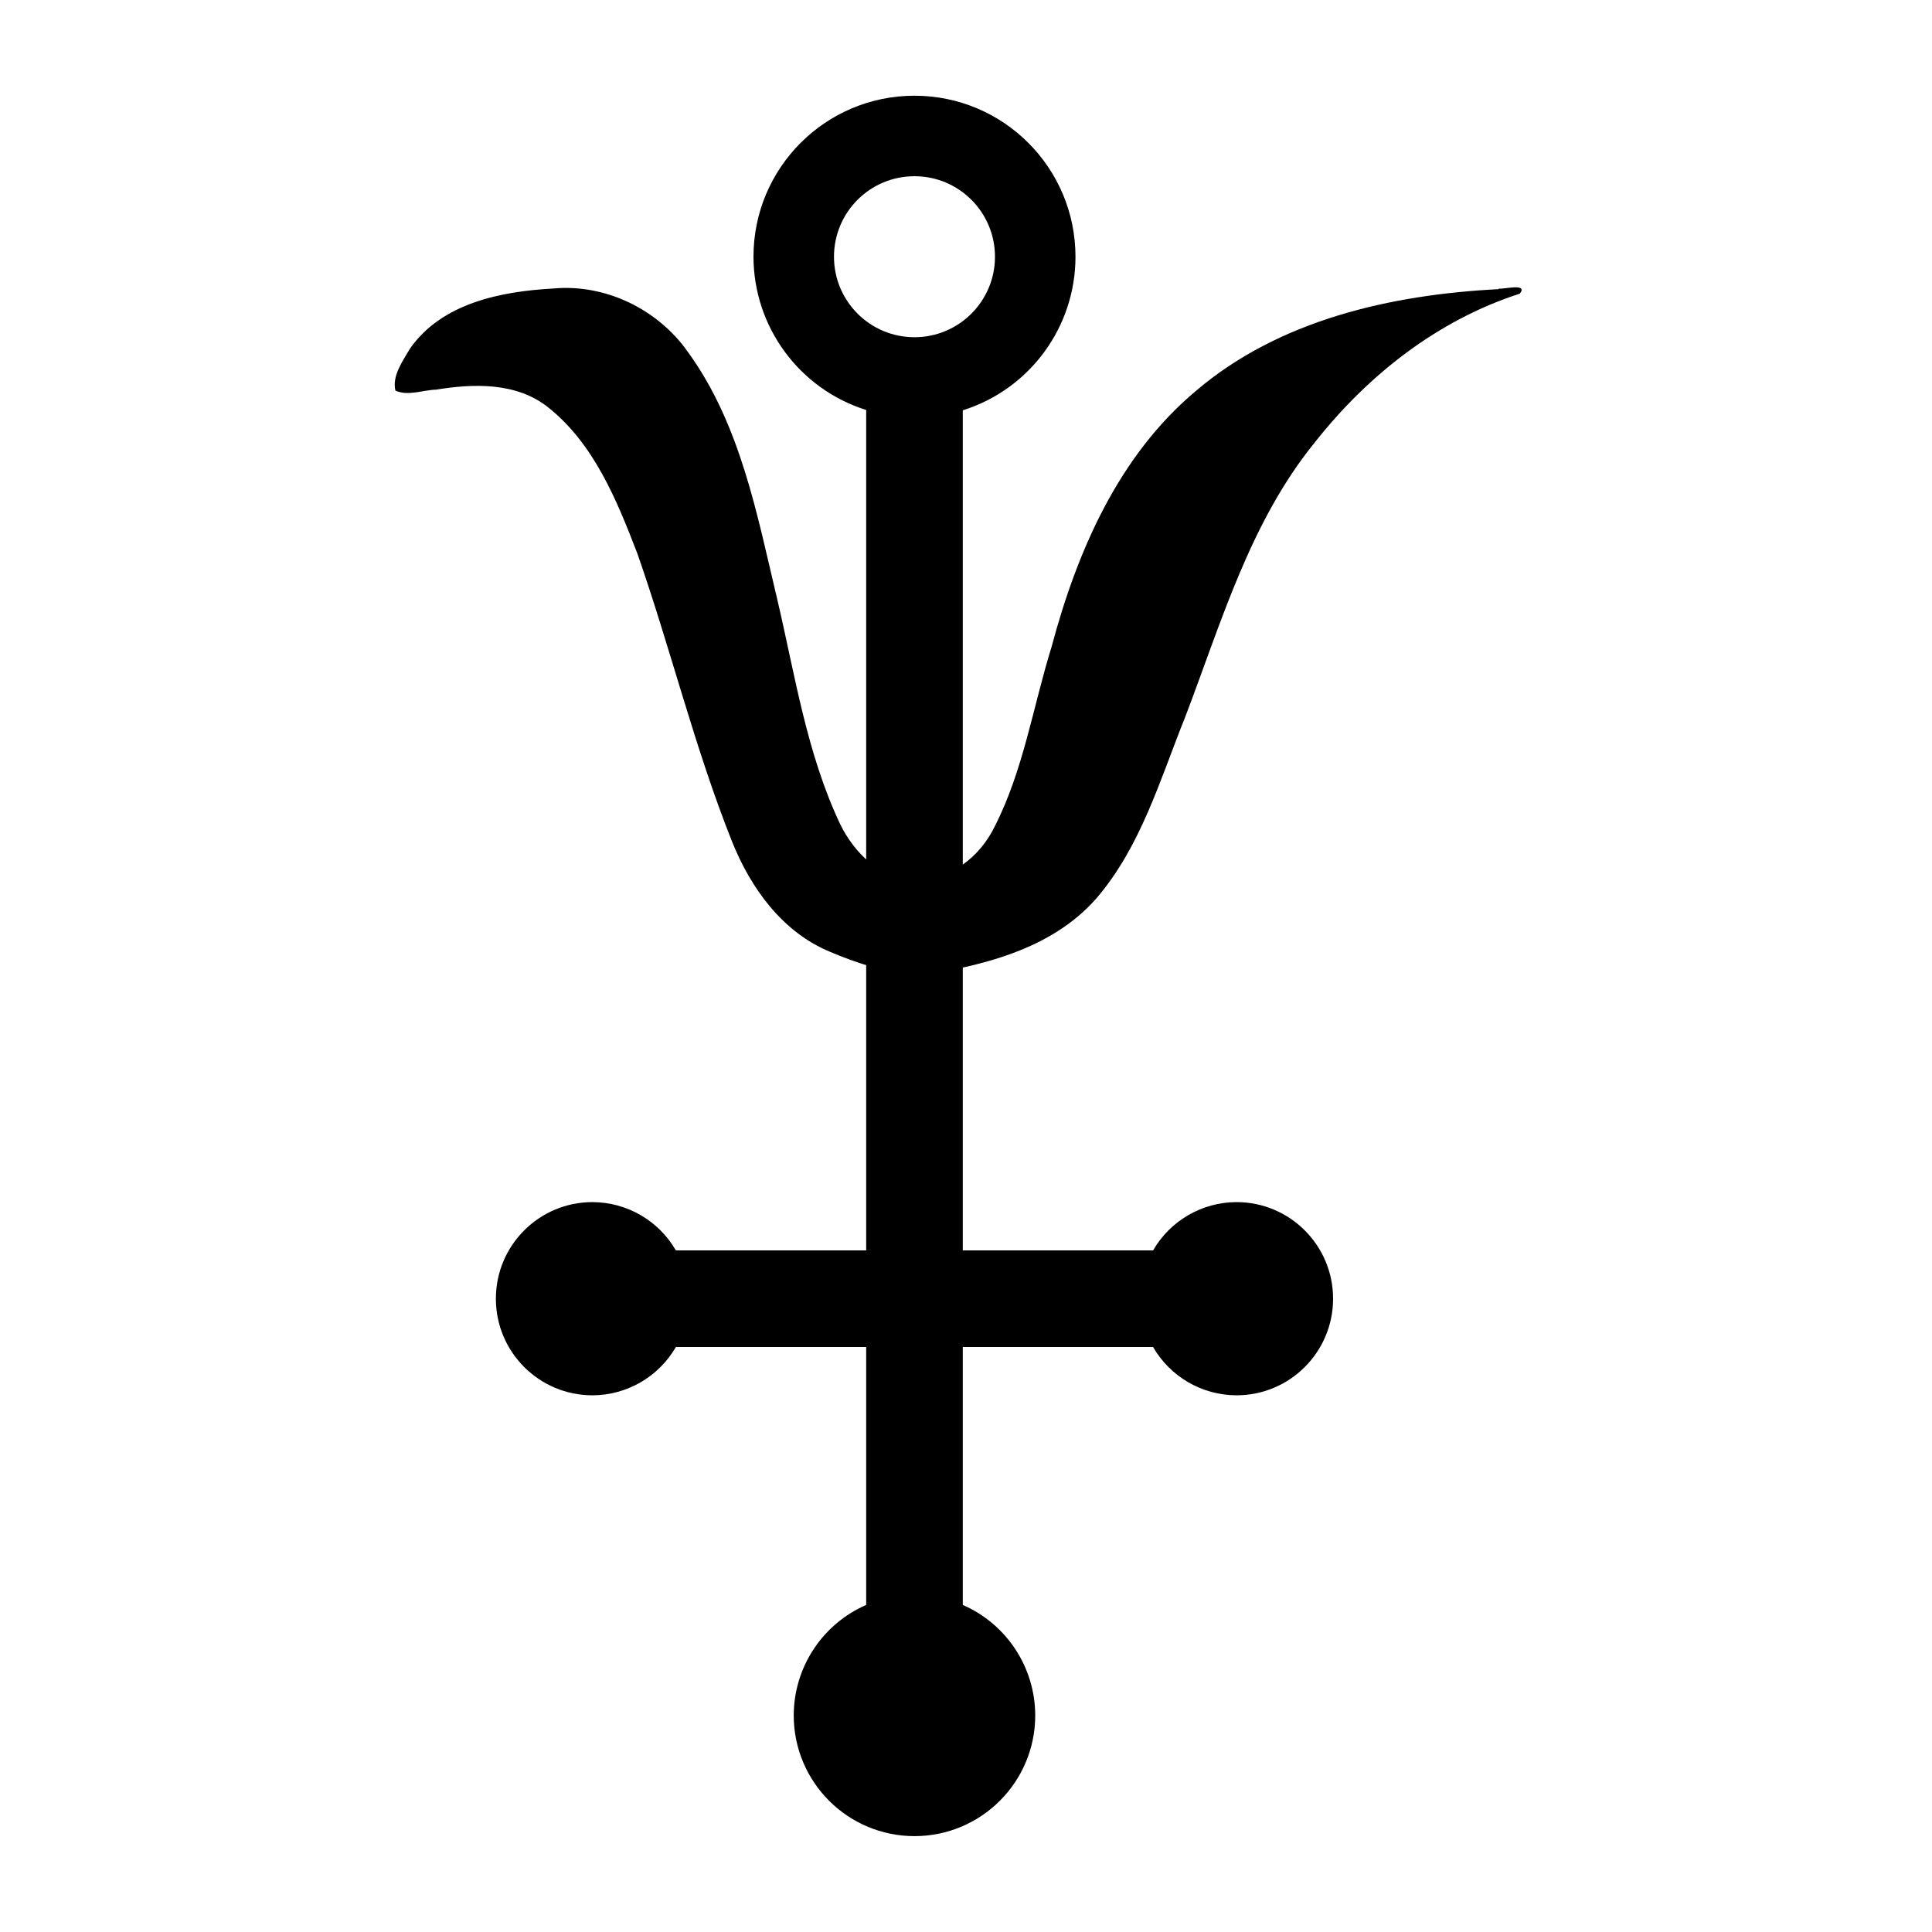
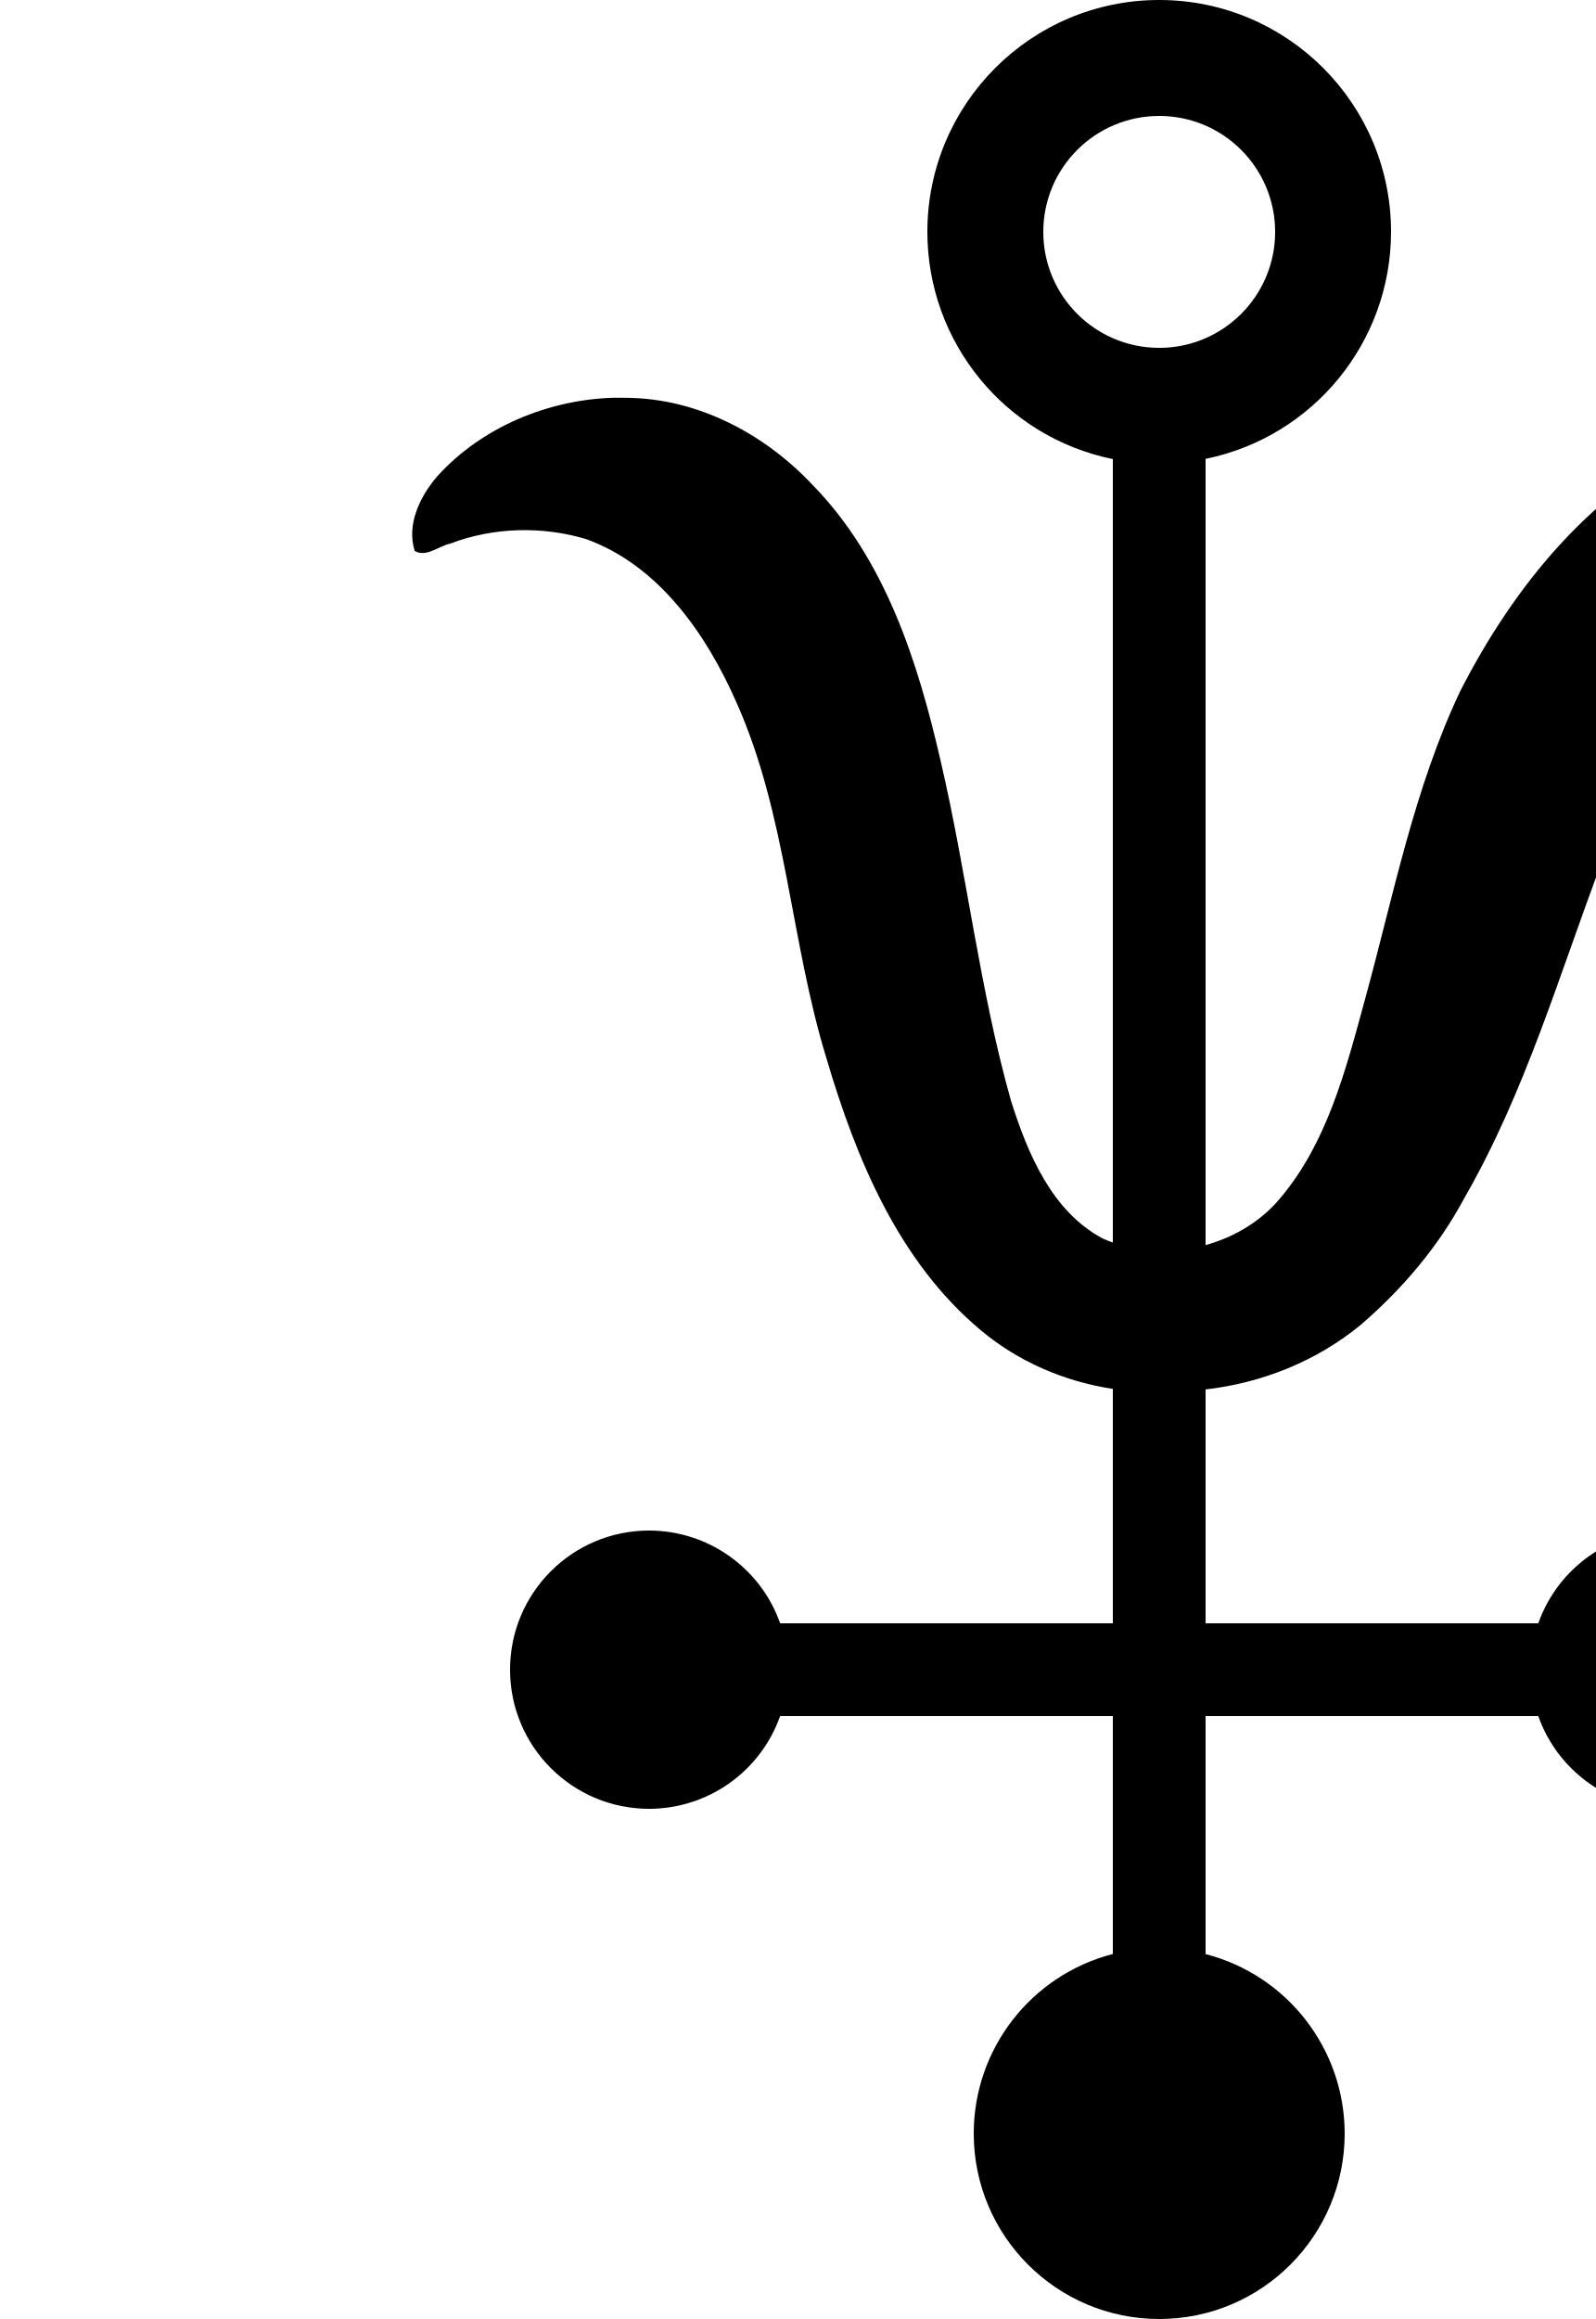
- <svg xmlns="http://www.w3.org/2000/svg" width="600" viewBox="0 0 600 600">
-   <path d="m284 29.726a50 50 0 0 0-50 50 50 50 0 0 0 35 47.6l0 261-59.1 0a30 30 0 0 0-25.9-15 30 30 0 0 0-30 30 30 30 0 0 0 30 30 30 30 0 0 0 25.9-15l59.1 0 0 80.1a37.5 37.5 0 0 0-22.5 34.3 37.5 37.5 0 0 0 37.5 37.5 37.5 37.5 0 0 0 37.5-37.5 37.5 37.5 0 0 0-22.5-34.3l0-80.1 59.1 0a30 30 0 0 0 25.9 15 30 30 0 0 0 30-30 30 30 0 0 0-30-30 30 30 0 0 0-25.9 15l-59.1 0 0-260.9a50 50 0 0 0 35-47.7 50 50 0 0 0-50-50zm0 25a25 25 0 0 1 25 25 25 25 0 0 1-25 25 25 25 0 0 1-25-25 25 25 0 0 1 25-25z" />
-   <path d="m465.4 89.8c-33.3 1.7-68.1 9.5-94 31.6-24 20.1-36.9 49.8-44.8 79.4-5.8 18.7-8.8 38.5-17.7 55.9-4.5 9.3-13.9 17-24.7 16.1-10.5 0.8-19.1-8.2-23.3-16.9-10.4-22-14-46.3-19.5-69.7-6.3-26.4-11.4-54.3-27.7-76.8-9.3-13.3-25.6-21.3-41.9-19.8-16.2 0.9-34.6 4.5-44.5 18.7-2.2 3.8-5.6 8.4-4.5 13 3.9 1.8 8.6-0.2 12.7-0.3 11.6-1.9 24.8-2.3 34.6 5.4 14.3 11.3 21.4 28.8 27.8 45.4 10.4 29.7 17.8 60.4 29.5 89.7 5.8 14.4 15.6 28 30.4 34.1 8.4 3.6 17.3 6.3 26.4 7.6 20.2-3.1 42.1-8.1 56.2-24.1 13.9-16.1 19.9-37.1 27.7-56.5 11.2-29.3 20.1-60.5 40.3-85.3 16.4-20.8 38.1-37.9 63.6-46.1 2.7-3.5-5.4-1.2-6.5-1.6z" />
+ <svg xmlns="http://www.w3.org/2000/svg">
+   <path d="M 250 0 A 50 50 0 0 0 200 50 A 50 50 0 0 0 240 98.986 L 240 267.904 C 239.287 267.653 238.582 267.378 237.889 267.072 C 226.813 261.201 221.654 248.731 218.051 237.393 C 211.271 213.43 208.532 188.351 202.857 164.045 C 197.96 142.703 190.942 120.647 175.291 104.604 C 164.914 93.526 150.435 85.865 135.045 85.771 C 134.187 85.746 133.33 85.741 132.473 85.752 C 118.28 86.133 103.922 92.071 94.326 102.668 C 90.609 106.958 87.616 113.088 89.436 118.779 C 91.858 120.273 94.659 117.711 97.088 117.211 C 106.346 113.666 116.928 113.39 126.377 116.227 C 142.048 121.861 152.346 136.73 158.799 151.395 C 169.698 175.702 170.454 202.956 178.273 228.303 C 184.647 249.873 193.814 272.016 211.498 286.791 C 219.601 293.607 229.585 297.881 240 299.459 L 240 350 L 168.25 350 A 30 30 0 0 0 140 330 A 30 30 0 0 0 110 360 A 30 30 0 0 0 140 390 A 30 30 0 0 0 168.246 370 L 240 370 L 240 421.301 A 40 40 0 0 0 210 460 A 40 40 0 0 0 250 500 A 40 40 0 0 0 290 460 A 40 40 0 0 0 260 421.322 L 260 370 L 331.75 370 A 30 30 0 0 0 360 390 A 30 30 0 0 0 390 360 A 30 30 0 0 0 360 330 A 30 30 0 0 0 331.754 350 L 260 350 L 260 299.574 C 272.139 298.202 283.957 293.46 293.393 285.707 C 302.414 277.956 310.214 268.789 315.83 258.271 C 328.99 235.421 336.321 209.956 345.604 185.439 C 356.772 157.983 371.849 131.451 393.867 111.246 C 404.562 101.166 417.962 93.82 432.377 90.65 C 434.312 89.769 432.395 87.857 430.908 88.143 C 409.805 85.076 387.401 85.259 367.717 94.42 C 343.796 104.94 326.511 126.259 314.891 149.078 C 305.018 169.91 300.598 192.727 294.557 214.836 C 290.28 230.471 286.172 247.188 275.033 259.562 C 270.997 263.87 265.705 266.882 260 268.451 L 260 98.936 A 50 50 0 0 0 300 50 A 50 50 0 0 0 250 0 z M 250 25 A 25 25 0 0 1 275 50 A 25 25 0 0 1 250 75 A 25 25 0 0 1 225 50 A 25 25 0 0 1 250 25 z " />
</svg>
